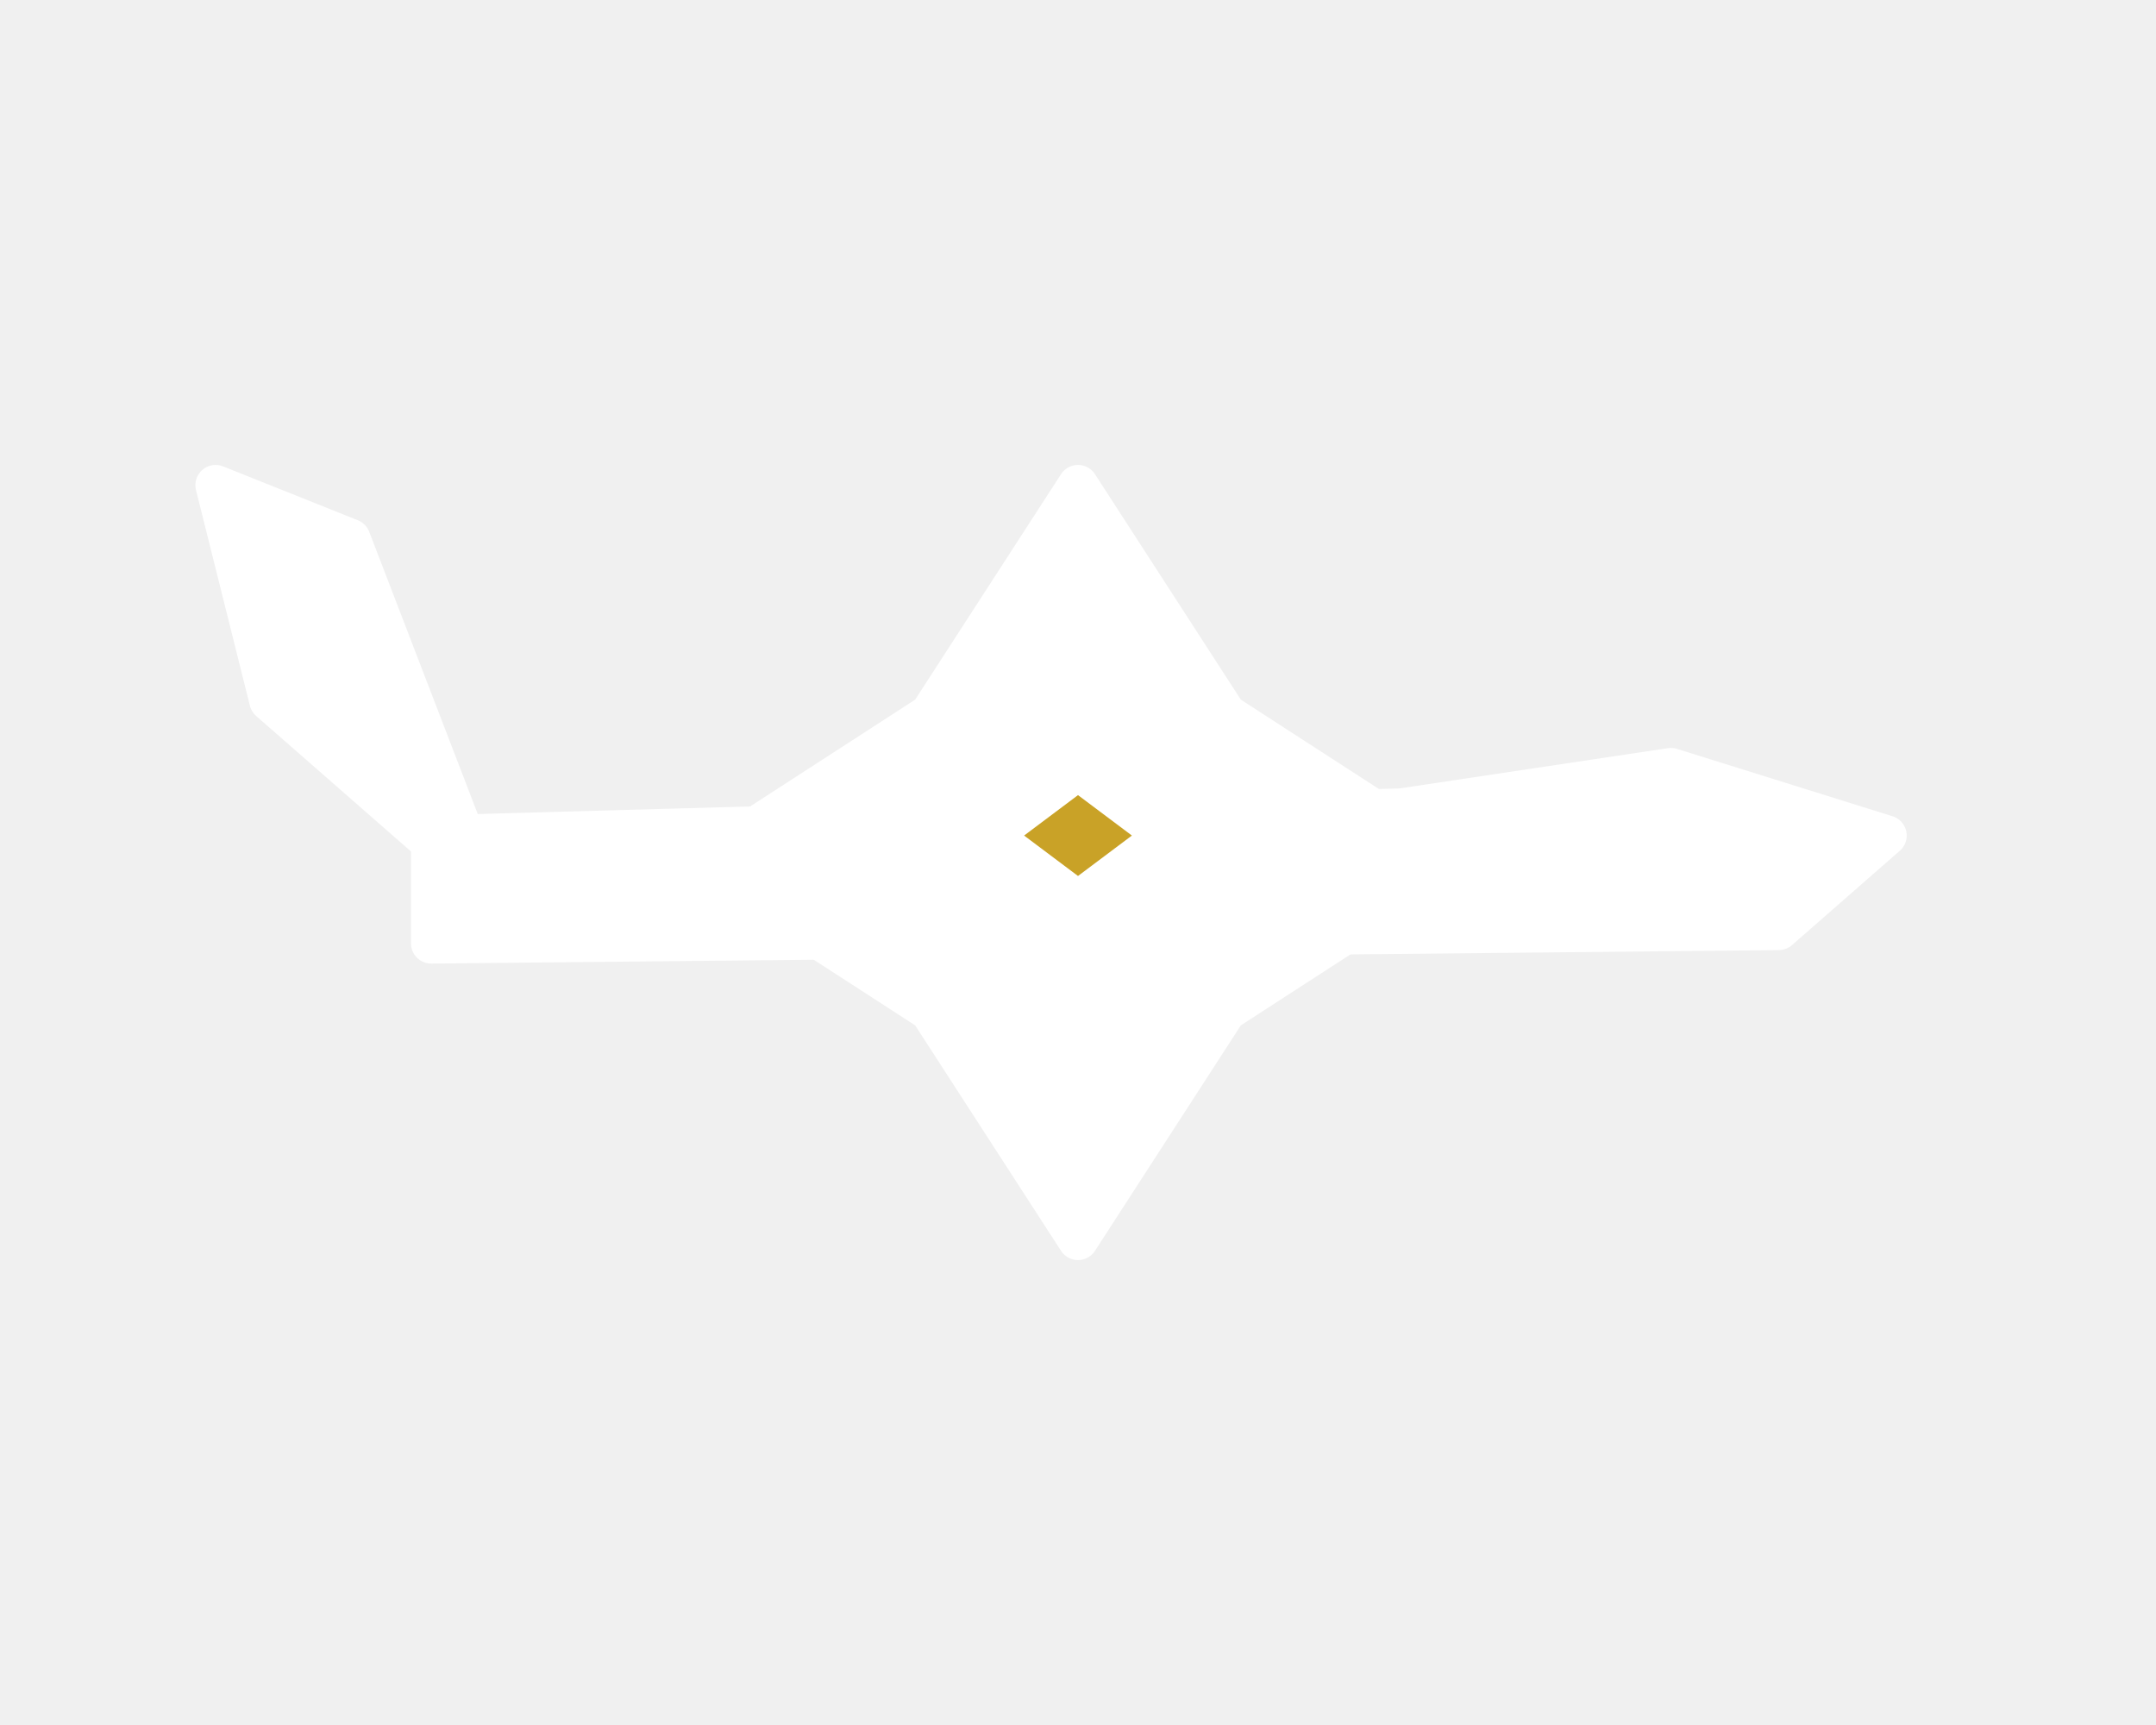
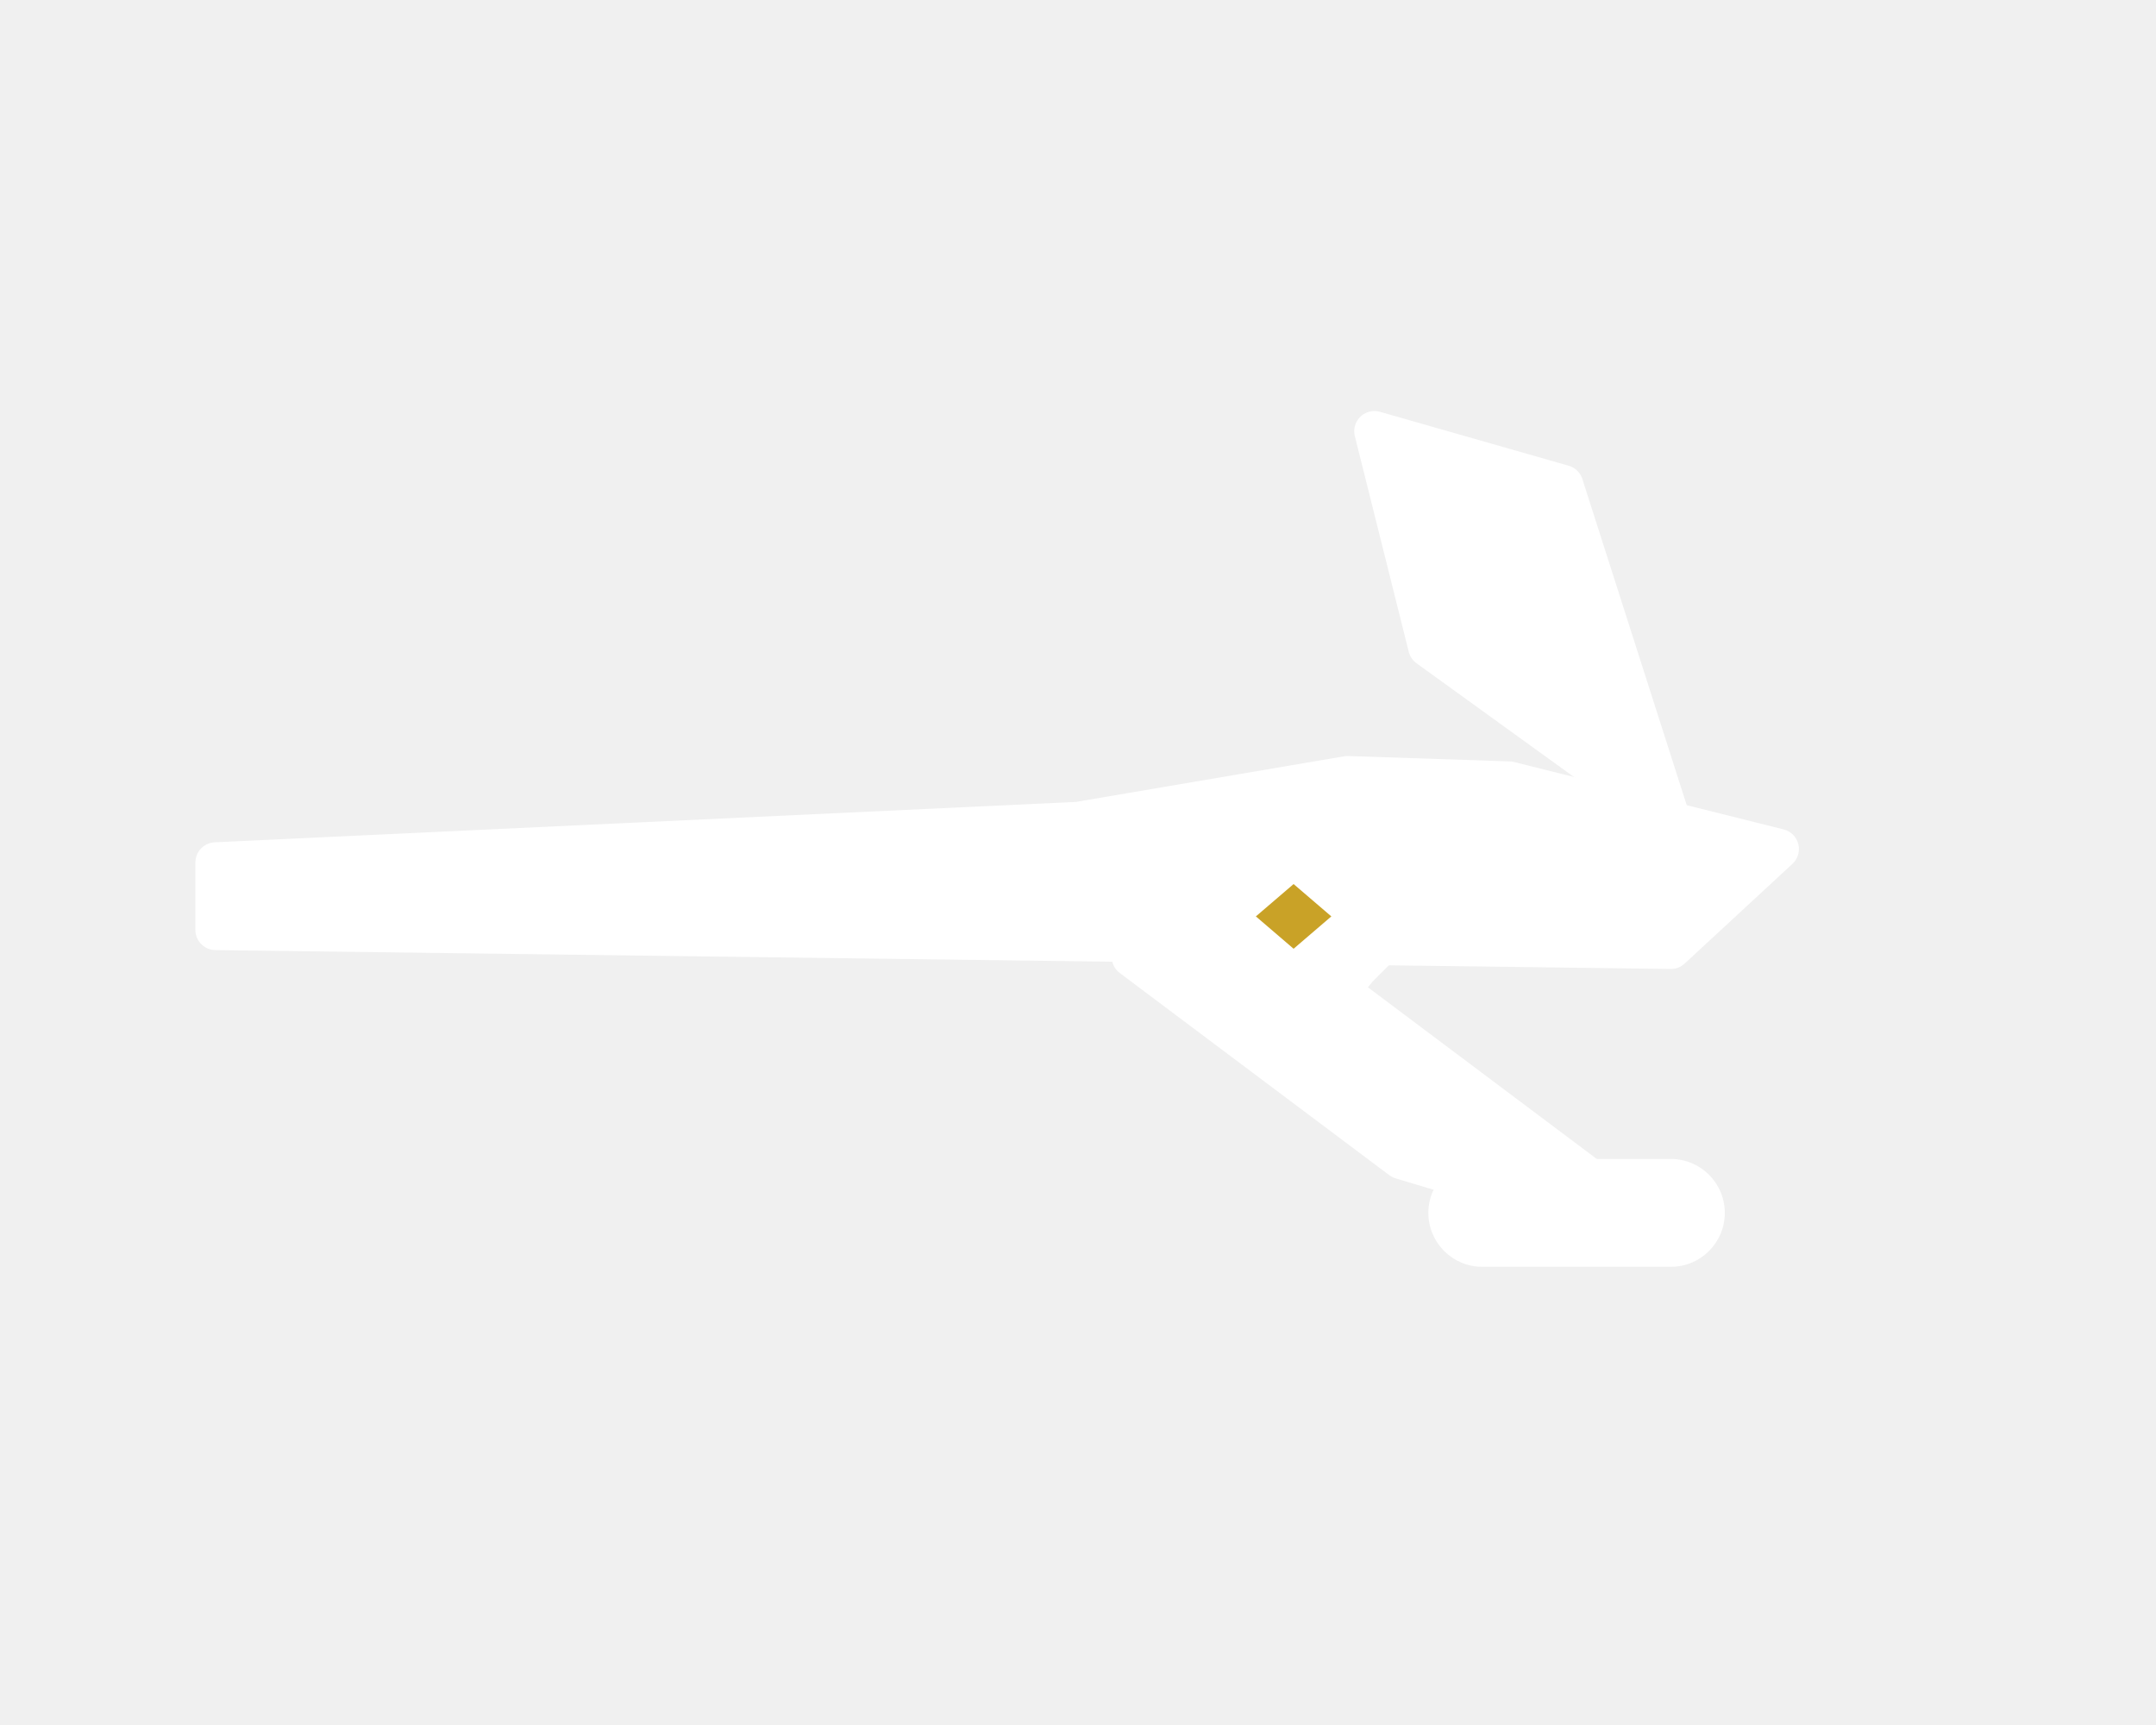
<svg xmlns="http://www.w3.org/2000/svg" viewBox="0 0 80 64" role="img" aria-label="伊斯特拉国际">
-   <path d="M16 31 L52 30 L62 28.5 L70 31 L66 34.5 L16 35 Z" fill="#FFFFFF" stroke="#FFFFFF" stroke-width="1.5" stroke-linejoin="round" />
-   <path d="M18 33 L13 20 L8 18 L10 26 Z" fill="#FFFFFF" stroke="#FFFFFF" stroke-width="1.5" stroke-linejoin="round" />
-   <path d="M40 18 L45.5 26.5 L54 32 L45.5 37.5 L40 46 L34.5 37.5 L26 32 L34.5 26.5 Z" fill="#FFFFFF" stroke="#FFFFFF" stroke-width="1.5" stroke-linejoin="round" />
-   <path d="M40 29.5 L42 31 L40 32.5 L38 31 Z" fill="#C9A227" />
+   <path d="M8 32 L40 30.5 L50 28.8 L56 29 L66 31.5 L62 35.2 L8 34.5 Z" fill="#FFFFFF" stroke="#FFFFFF" stroke-width="1.5" stroke-linejoin="round" />
+   <path d="M62 30.5 L58 18 L51 16 L53 24 Z" fill="#FFFFFF" stroke="#FFFFFF" stroke-width="1.5" stroke-linejoin="round" />
+   <path d="M42 35.5 L52 43 L62 46 L50 37 Z" fill="#FFFFFF" stroke="#FFFFFF" stroke-width="1.5" stroke-linejoin="round" />
+   <path d="M55 43 L62 43 A2 2 0 0 1 62 47 L55 47 A2 2 0 0 1 55 43 Z" fill="#FFFFFF" />
+   <path d="M48 29 L50.5 32 L52.5 34 L50.5 36 L48 39 L45.5 36 L43.5 34 L45.5 32 Z" fill="#FFFFFF" stroke="#FFFFFF" stroke-width="1.2" stroke-linejoin="round" />
+   <path d="M48 32.8 L49.4 34 L48 35.2 L46.6 34 Z" fill="#C9A227" />
</svg>
